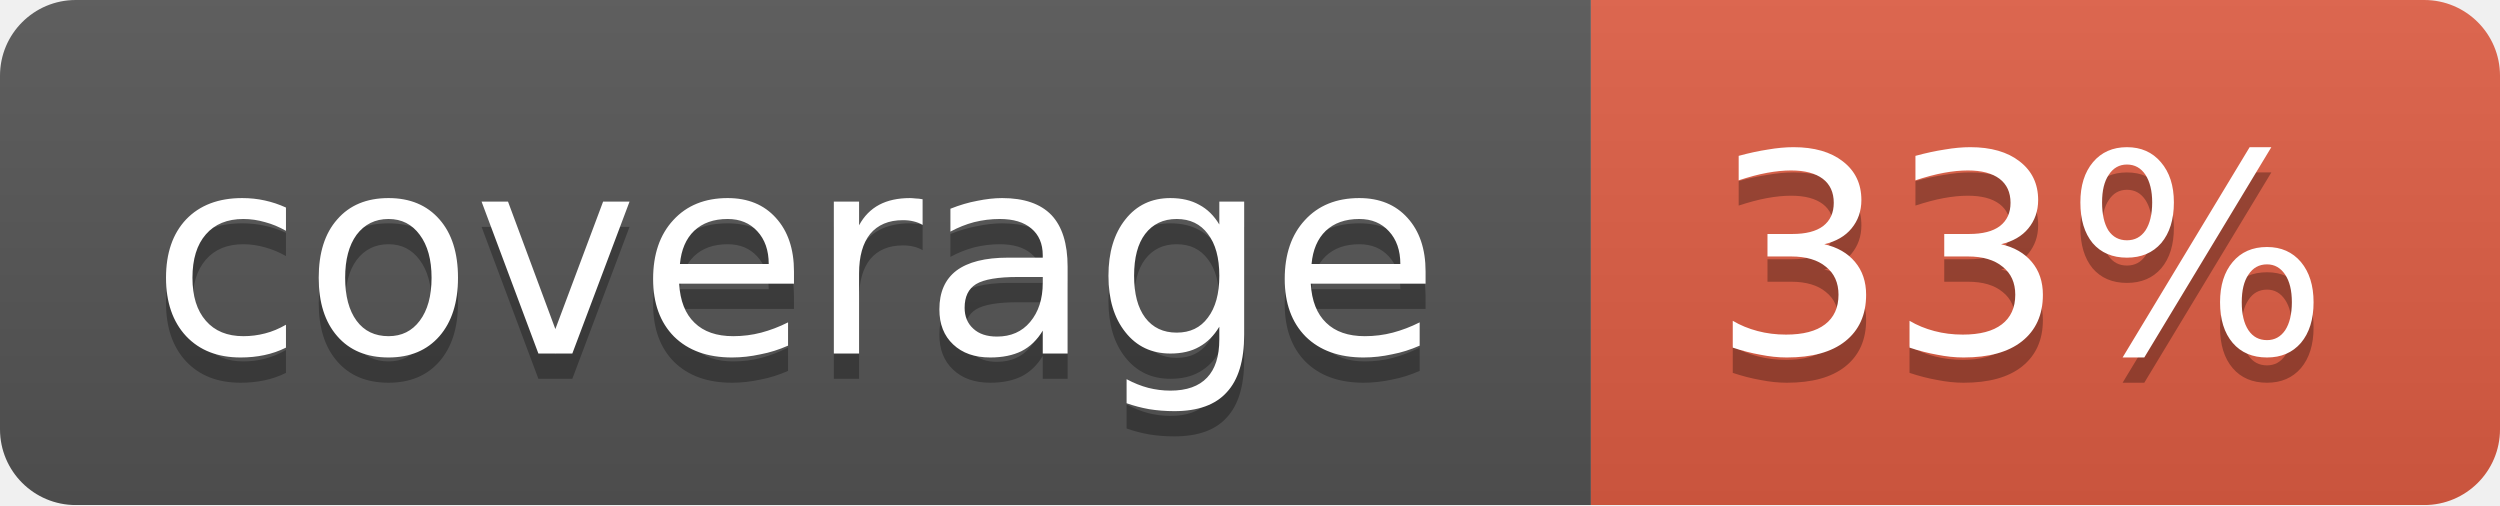
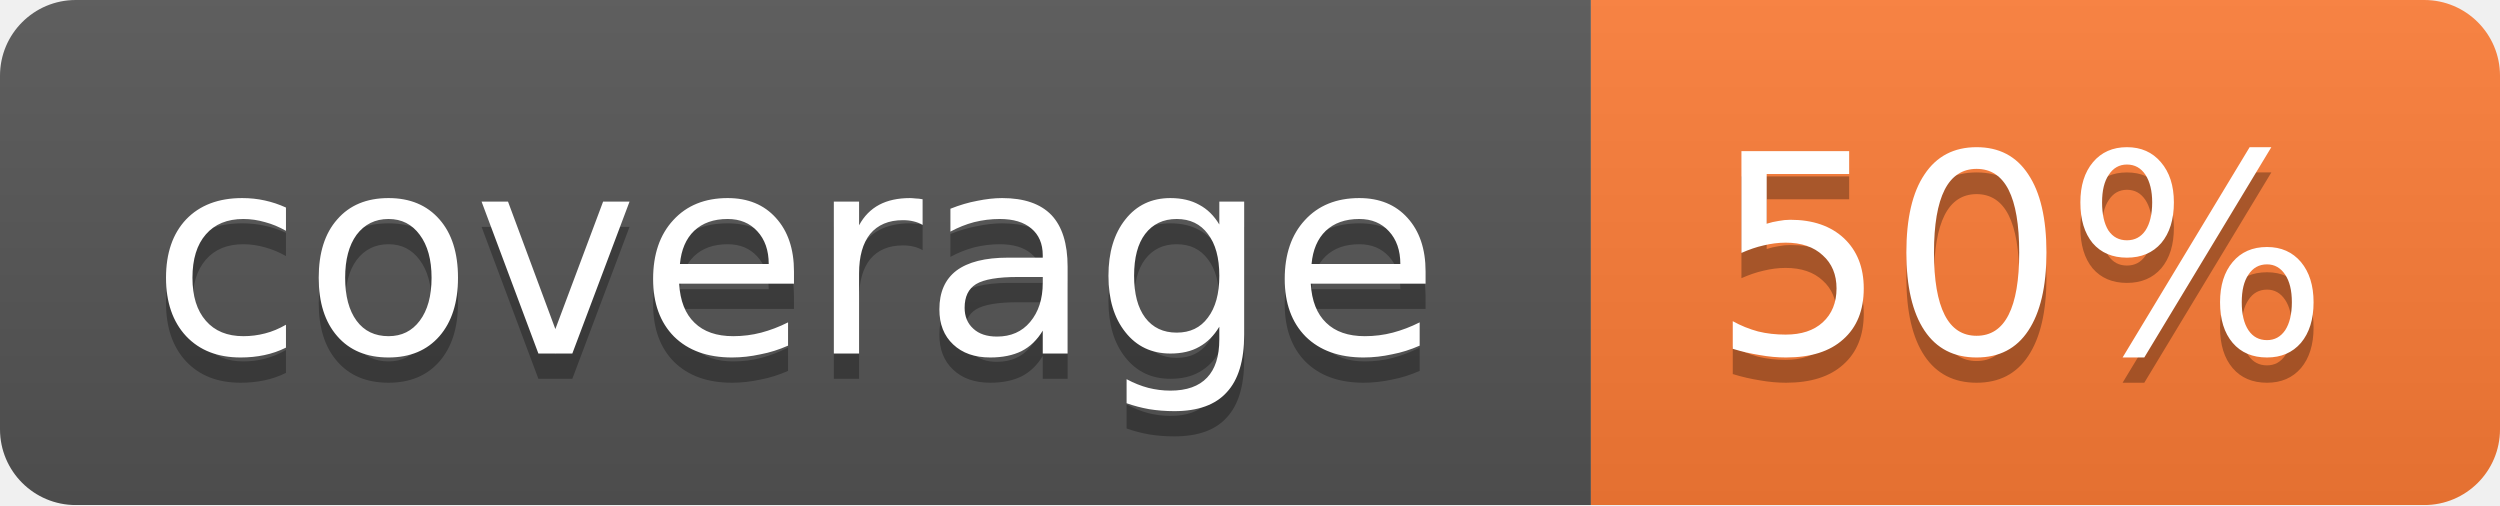
<svg xmlns="http://www.w3.org/2000/svg" width="99" height="20">
  <linearGradient id="b" x2="0" y2="100%">
    <stop offset="0" stop-color="#bbb" stop-opacity=".1" />
    <stop offset="1" stop-opacity=".1" />
  </linearGradient>
  <mask id="a">
    <rect width="99" height="20" rx="3" fill="#fff" />
  </mask>
  <g mask="url(#a)">
    <path fill="#555" d="M0 0h63v20H0z" />
-     <path fill="#e05d44" d="M63 0h36v20H63z" />
+     <path fill="#fe7d37" d="M63 0h36v20H63z" />
    <path fill="url(#b)" d="M0 0h99v20H0z" />
  </g>
  <g fill="#fff" text-anchor="middle" font-family="DejaVu Sans,Verdana,Geneva,sans-serif" font-size="11">
    <text x="31.5" y="15" fill="#010101" fill-opacity=".3">coverage</text>
    <text x="31.5" y="14">coverage</text>
-     <text x="80" y="15" fill="#010101" fill-opacity=".3">33%</text>
-     <text x="80" y="14">33%</text>
+     <text x="80" y="15" fill="#010101" fill-opacity=".3">50%</text>
+     <text x="80" y="14">50%</text>
  </g>
</svg>
